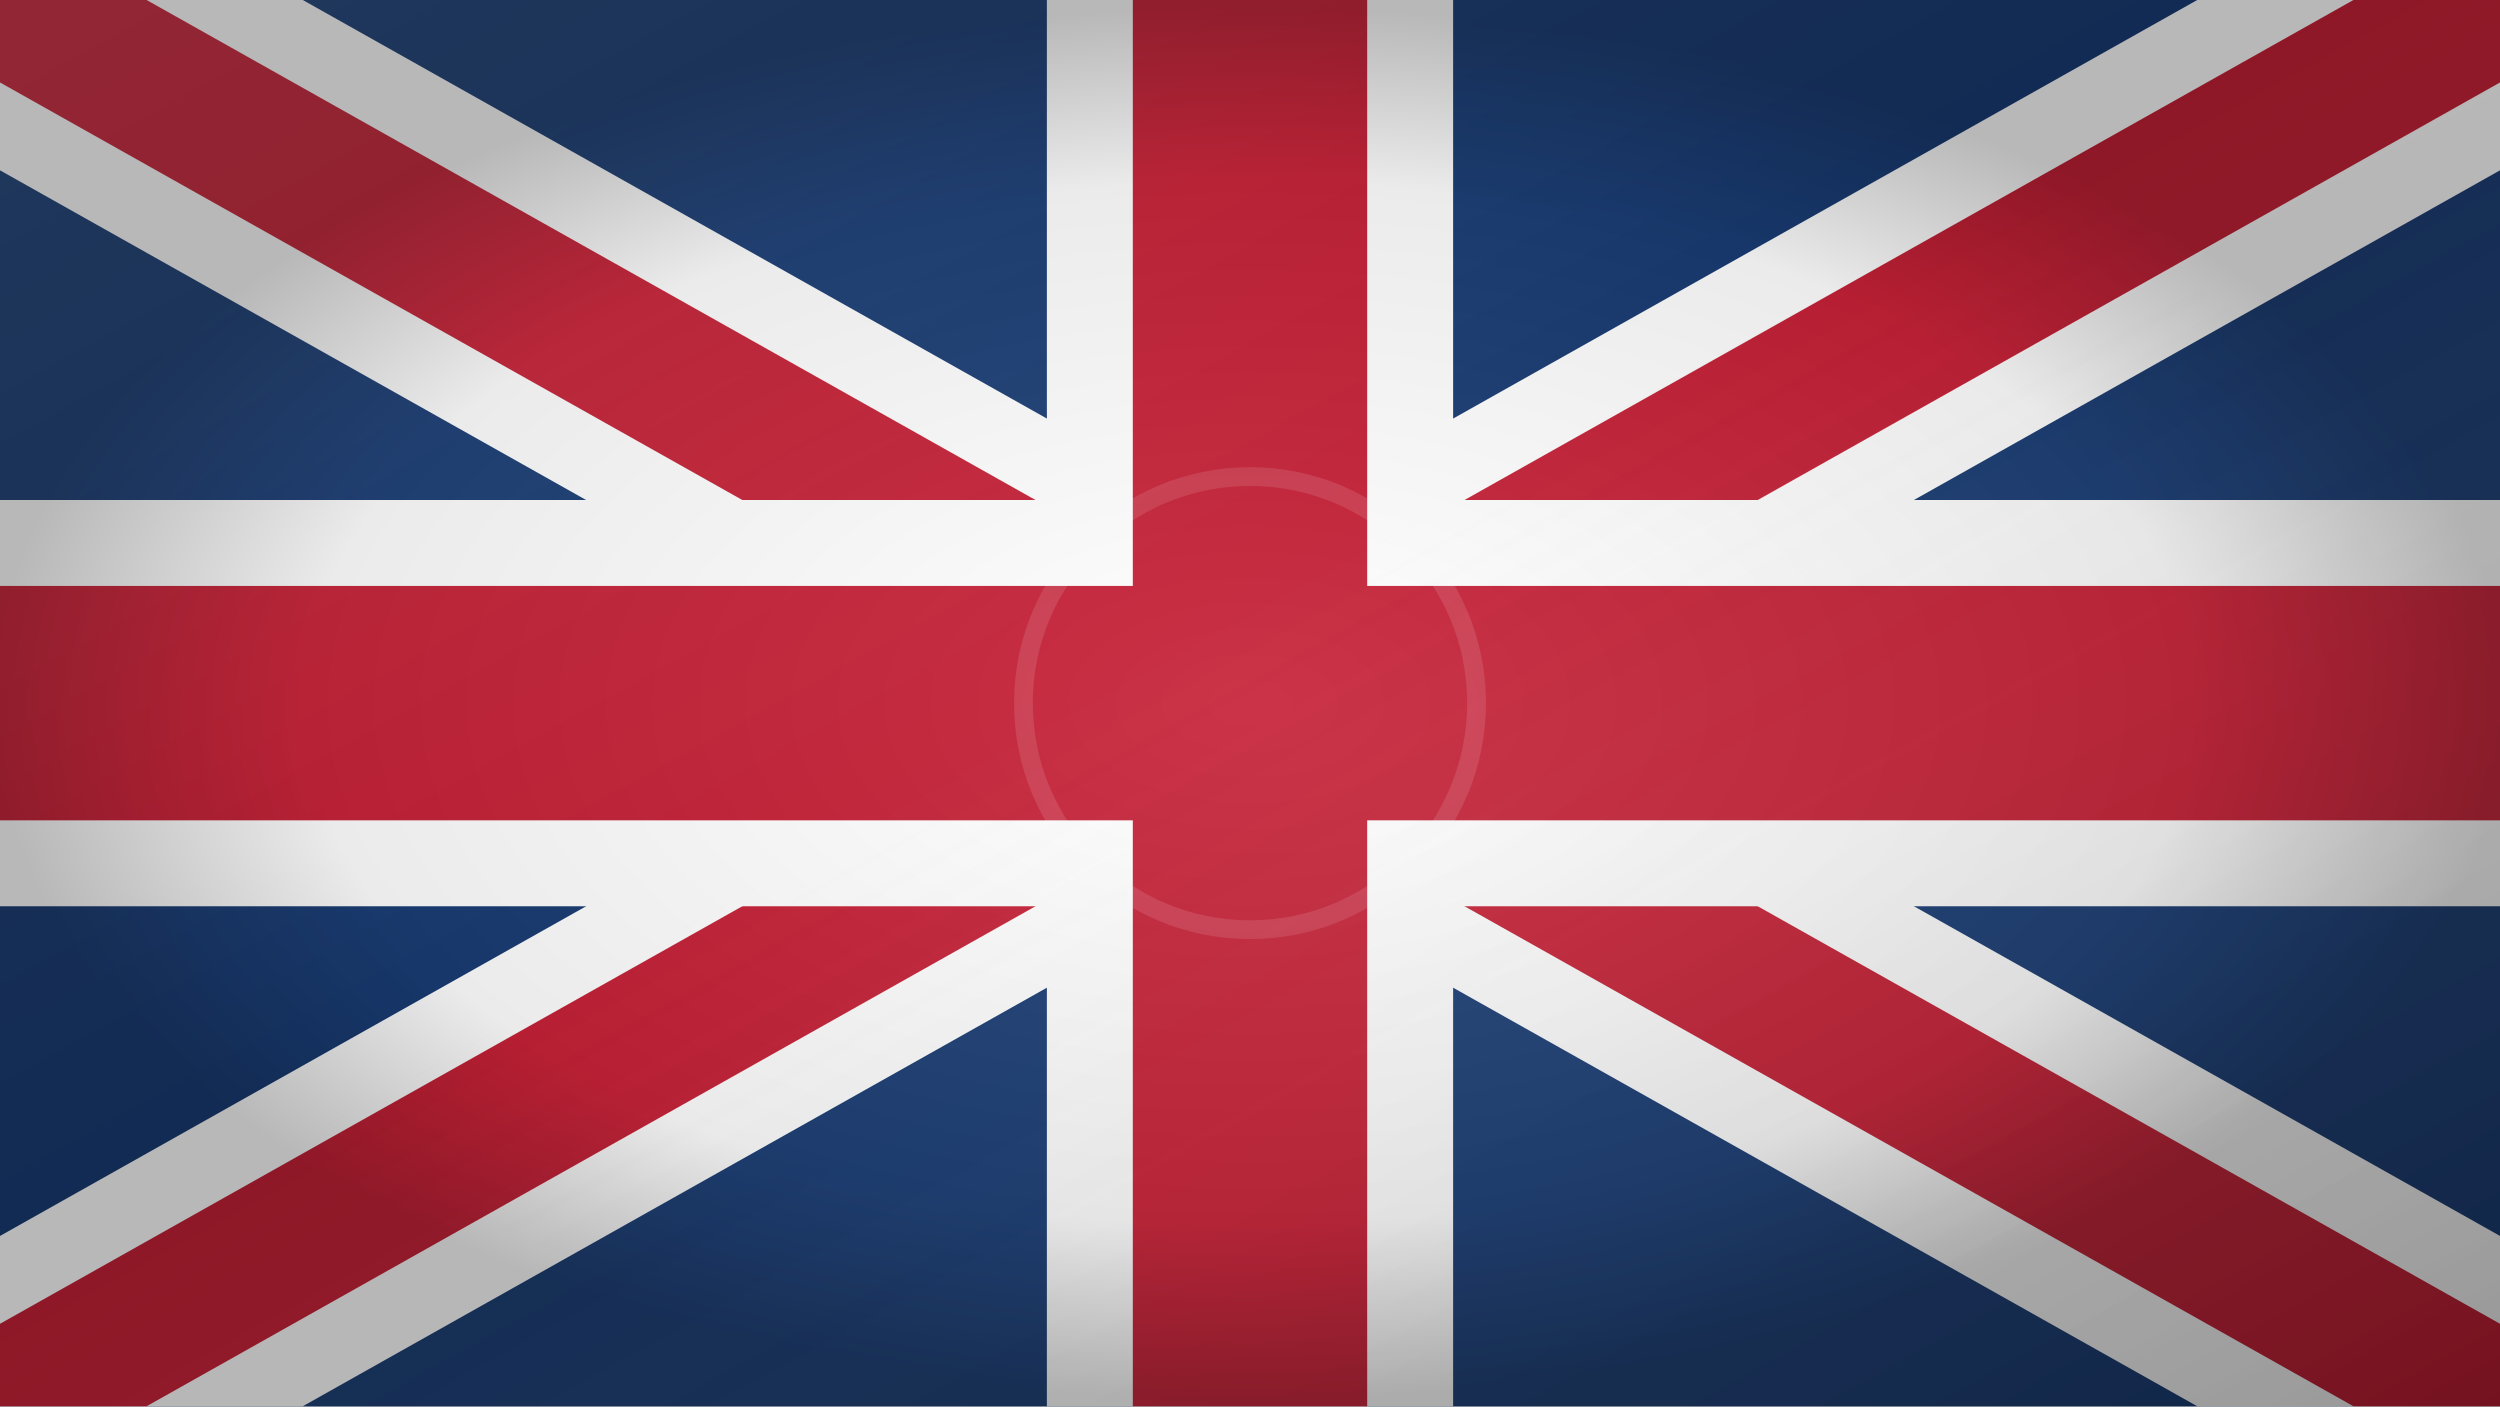
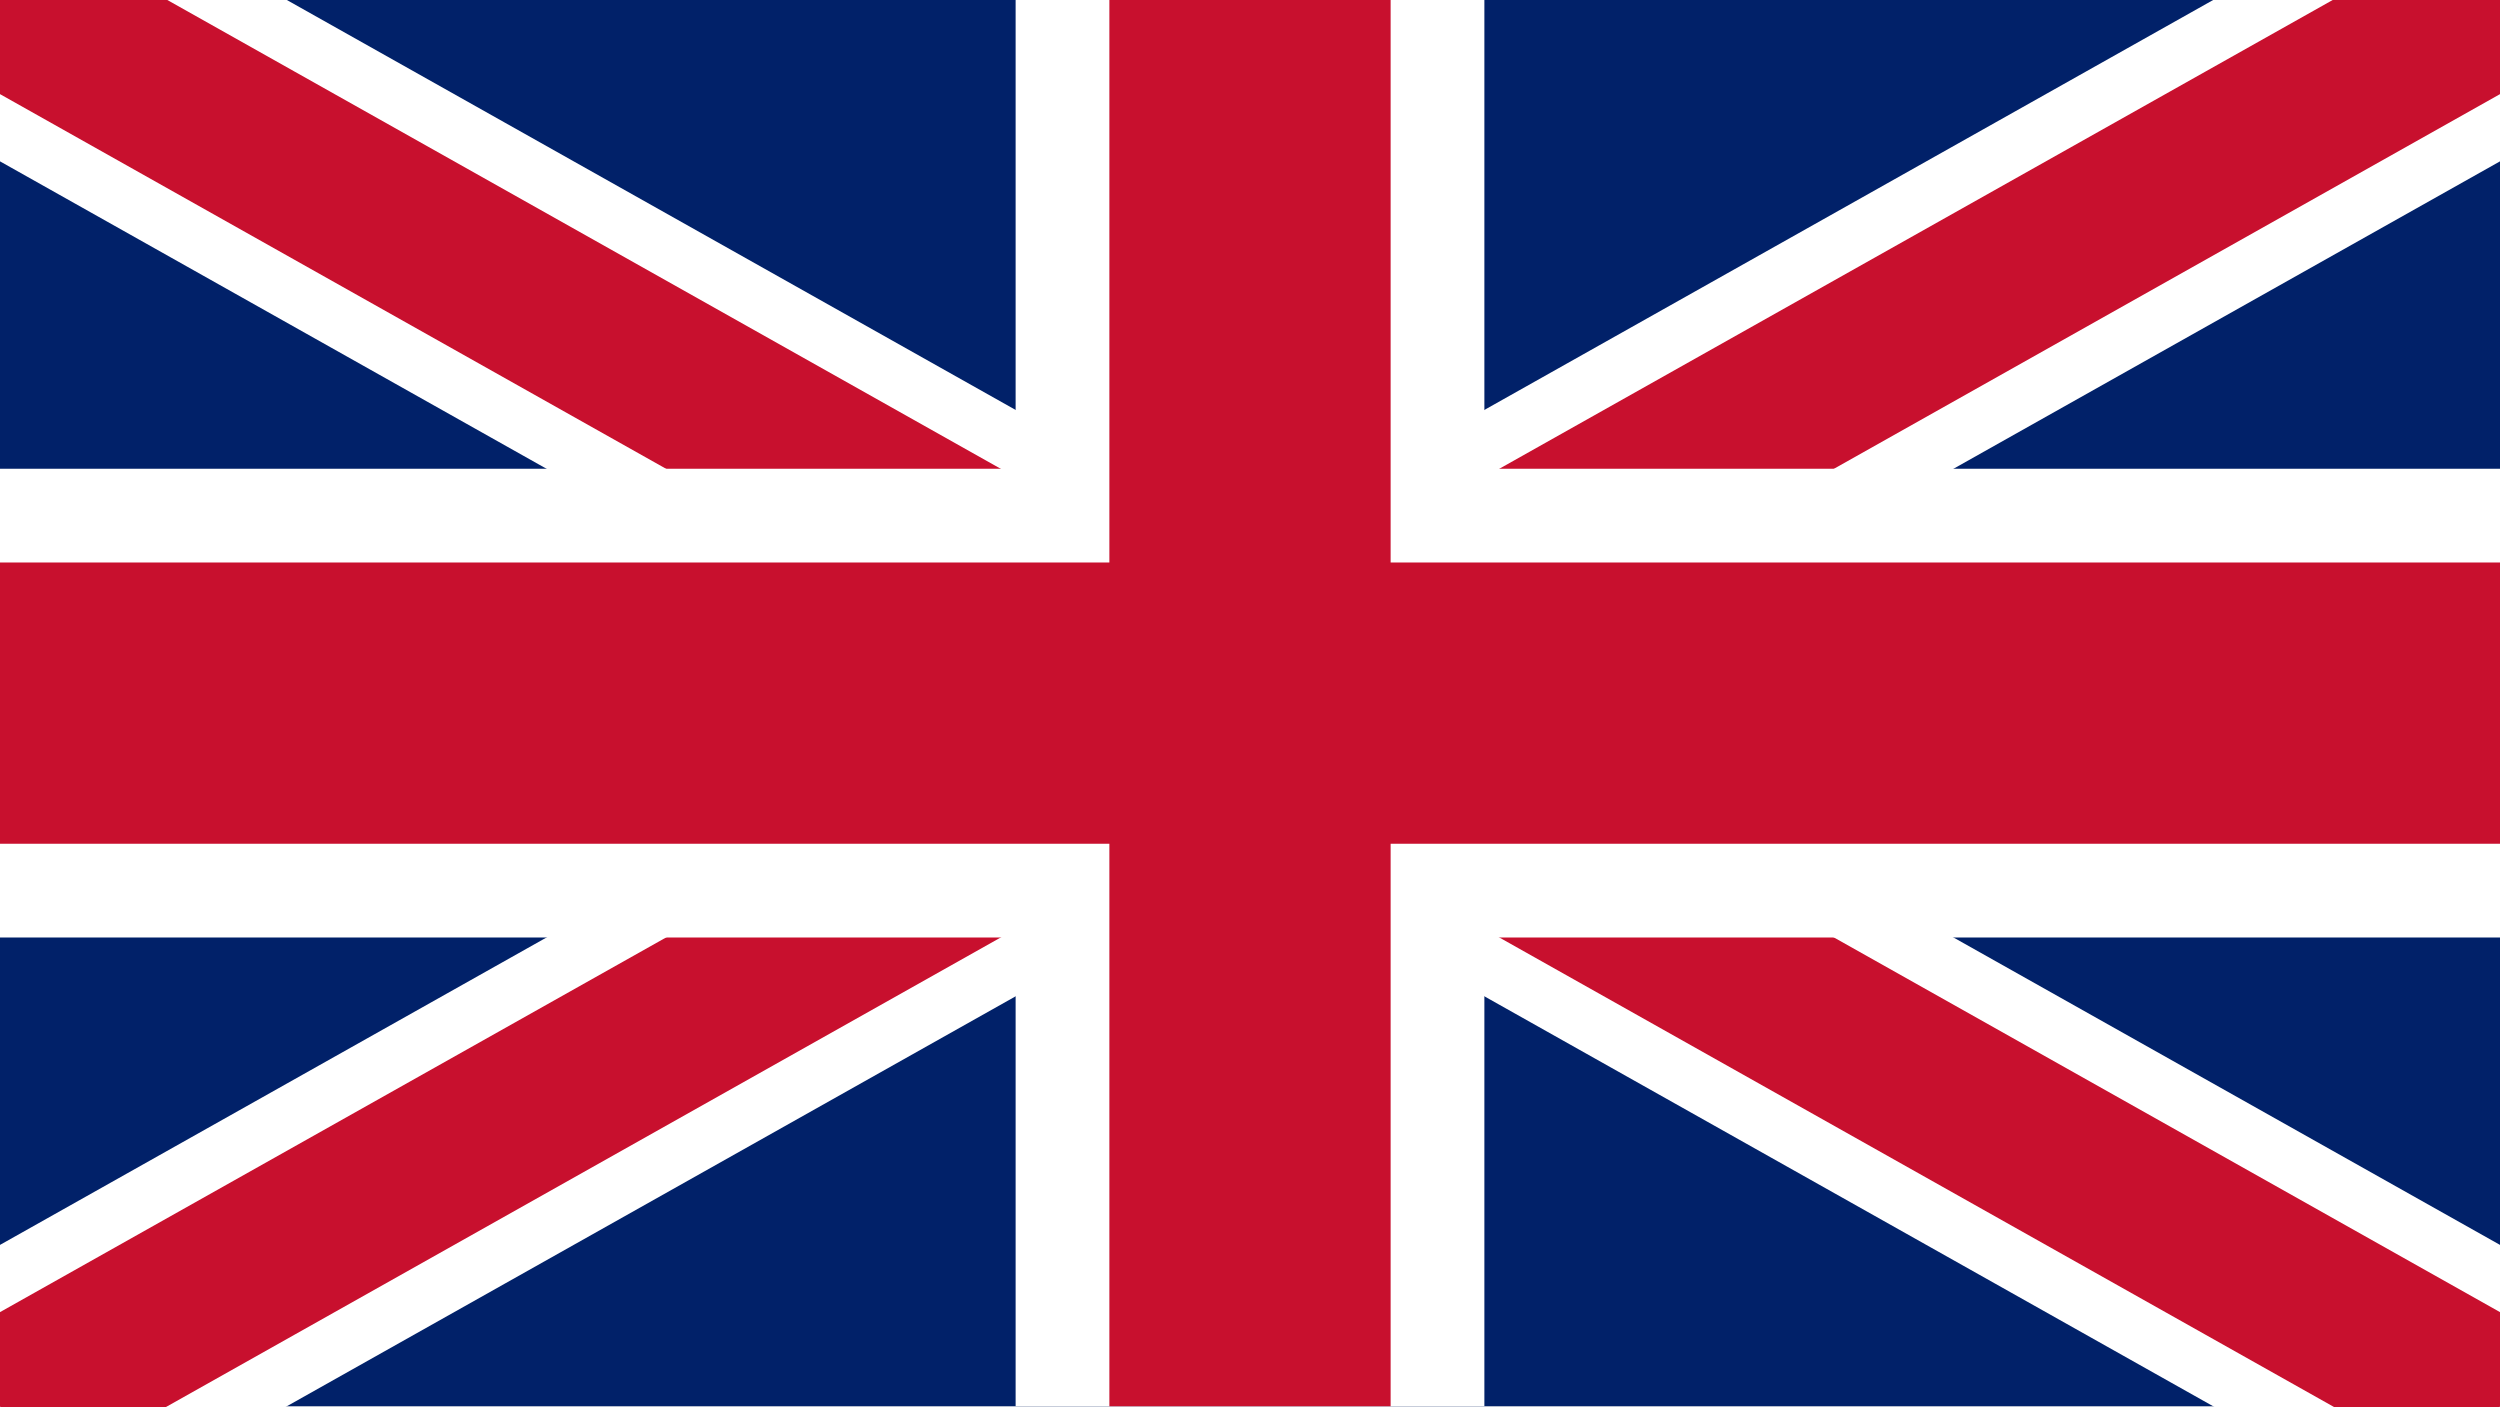
- <svg xmlns="http://www.w3.org/2000/svg" viewBox="0 0 1600 900" preserveAspectRatio="xMidYMid slice">
-   <defs>
-     <linearGradient id="shade" x1="0" y1="0" x2="1" y2="1">
-       <stop offset="0" stop-color="#fff" stop-opacity=".10" />
-       <stop offset=".45" stop-color="#fff" stop-opacity="0" />
-       <stop offset="1" stop-color="#000" stop-opacity=".18" />
-     </linearGradient>
-     <radialGradient id="v">
-       <stop offset="0" stop-color="#fff" stop-opacity=".08" />
-       <stop offset=".75" stop-color="#000" stop-opacity=".08" />
-       <stop offset="1" stop-color="#000" stop-opacity=".28" />
-     </radialGradient>
-   </defs>
-   <rect width="1600" height="900" fill="#111" />
-   <rect width="1600" height="900" fill="#183b73" />
-   <path d="M0 0L1600 900M1600 0L0 900" stroke="#fff" stroke-width="190" />
-   <path d="M0 0L1600 900M1600 0L0 900" stroke="#c61f35" stroke-width="92" />
-   <path d="M800 0V900M0 450H1600" stroke="#fff" stroke-width="260" />
-   <path d="M800 0V900M0 450H1600" stroke="#c61f35" stroke-width="150" />
-   <circle cx="800" cy="450" r="145" fill="none" stroke="#fff" stroke-opacity=".12" stroke-width="12" />
-   <rect width="1600" height="900" fill="url(#shade)" />
-   <rect width="1600" height="900" fill="url(#v)" />
+ <svg xmlns="http://www.w3.org/2000/svg" viewBox="0 0 1600 900">
+   <rect width="1600" height="900" fill="#012169" />
+   <path d="M0 0 1600 900M1600 0 0 900" stroke="#fff" stroke-width="180" />
+   <path d="M0 0 1600 900M1600 0 0 900" stroke="#c8102e" stroke-width="105" />
+   <path d="M800 0v900M0 450h1600" stroke="#fff" stroke-width="300" />
+   <path d="M800 0v900M0 450h1600" stroke="#c8102e" stroke-width="180" />
</svg>
